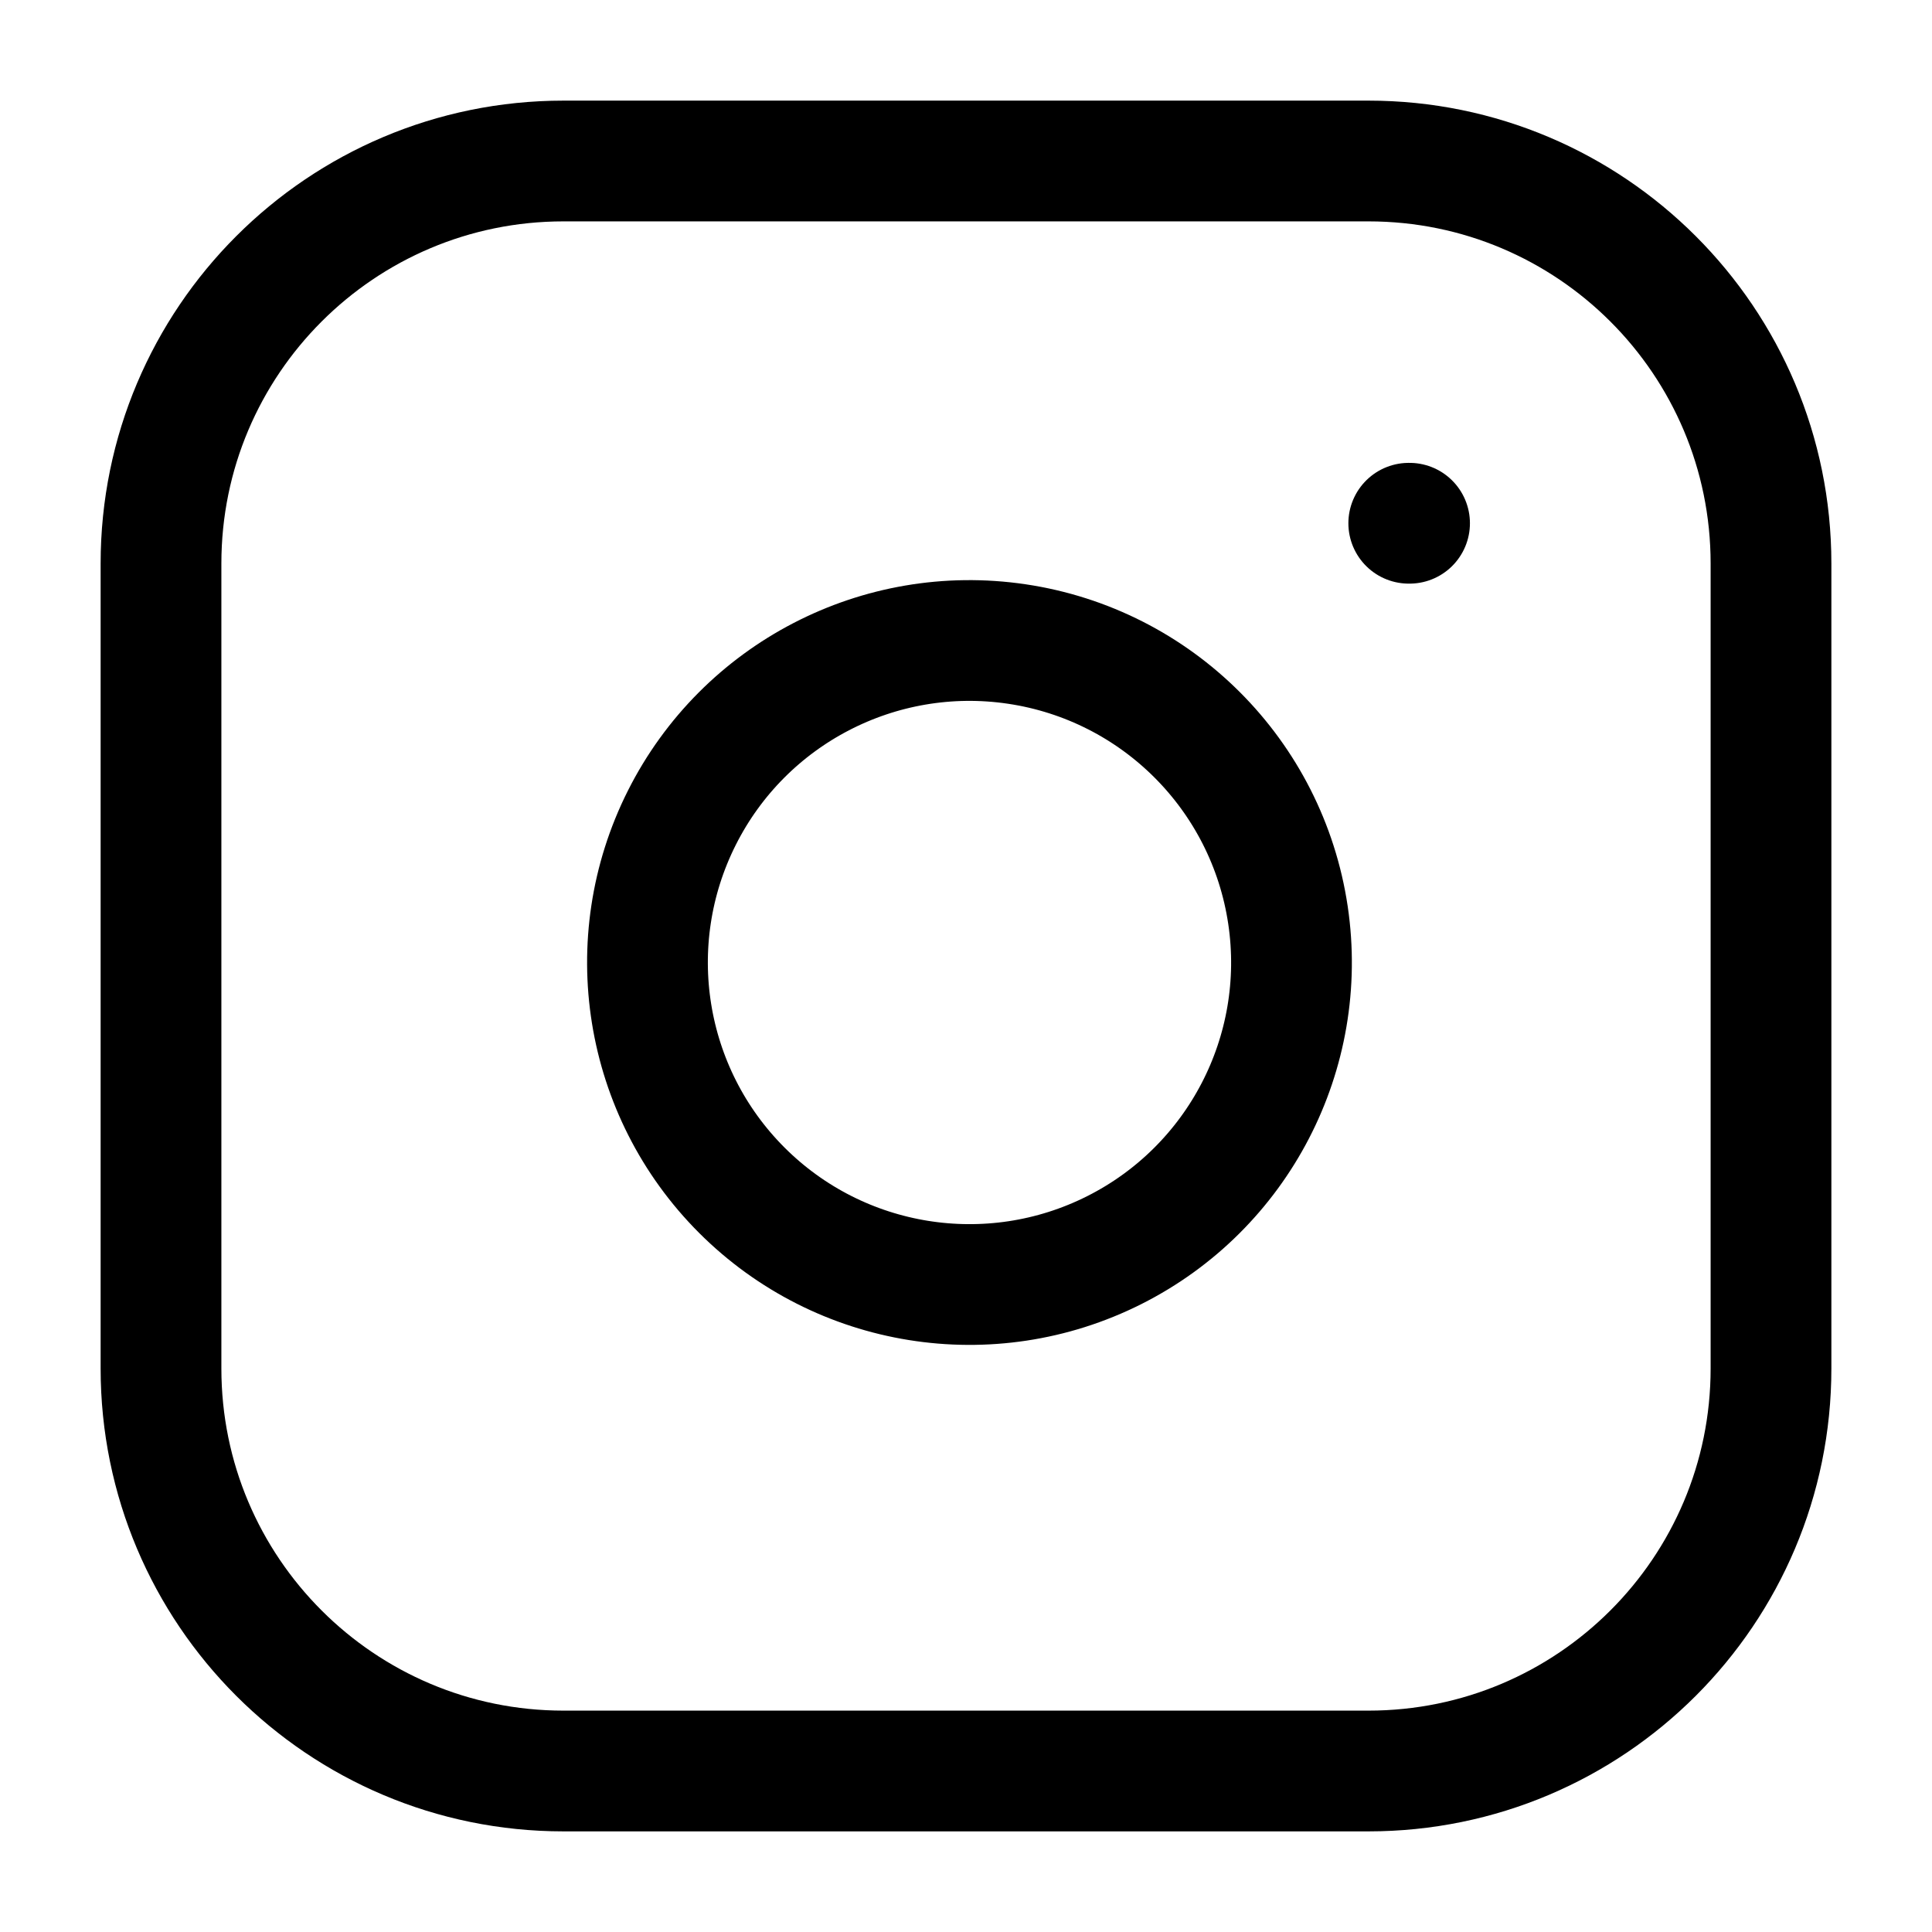
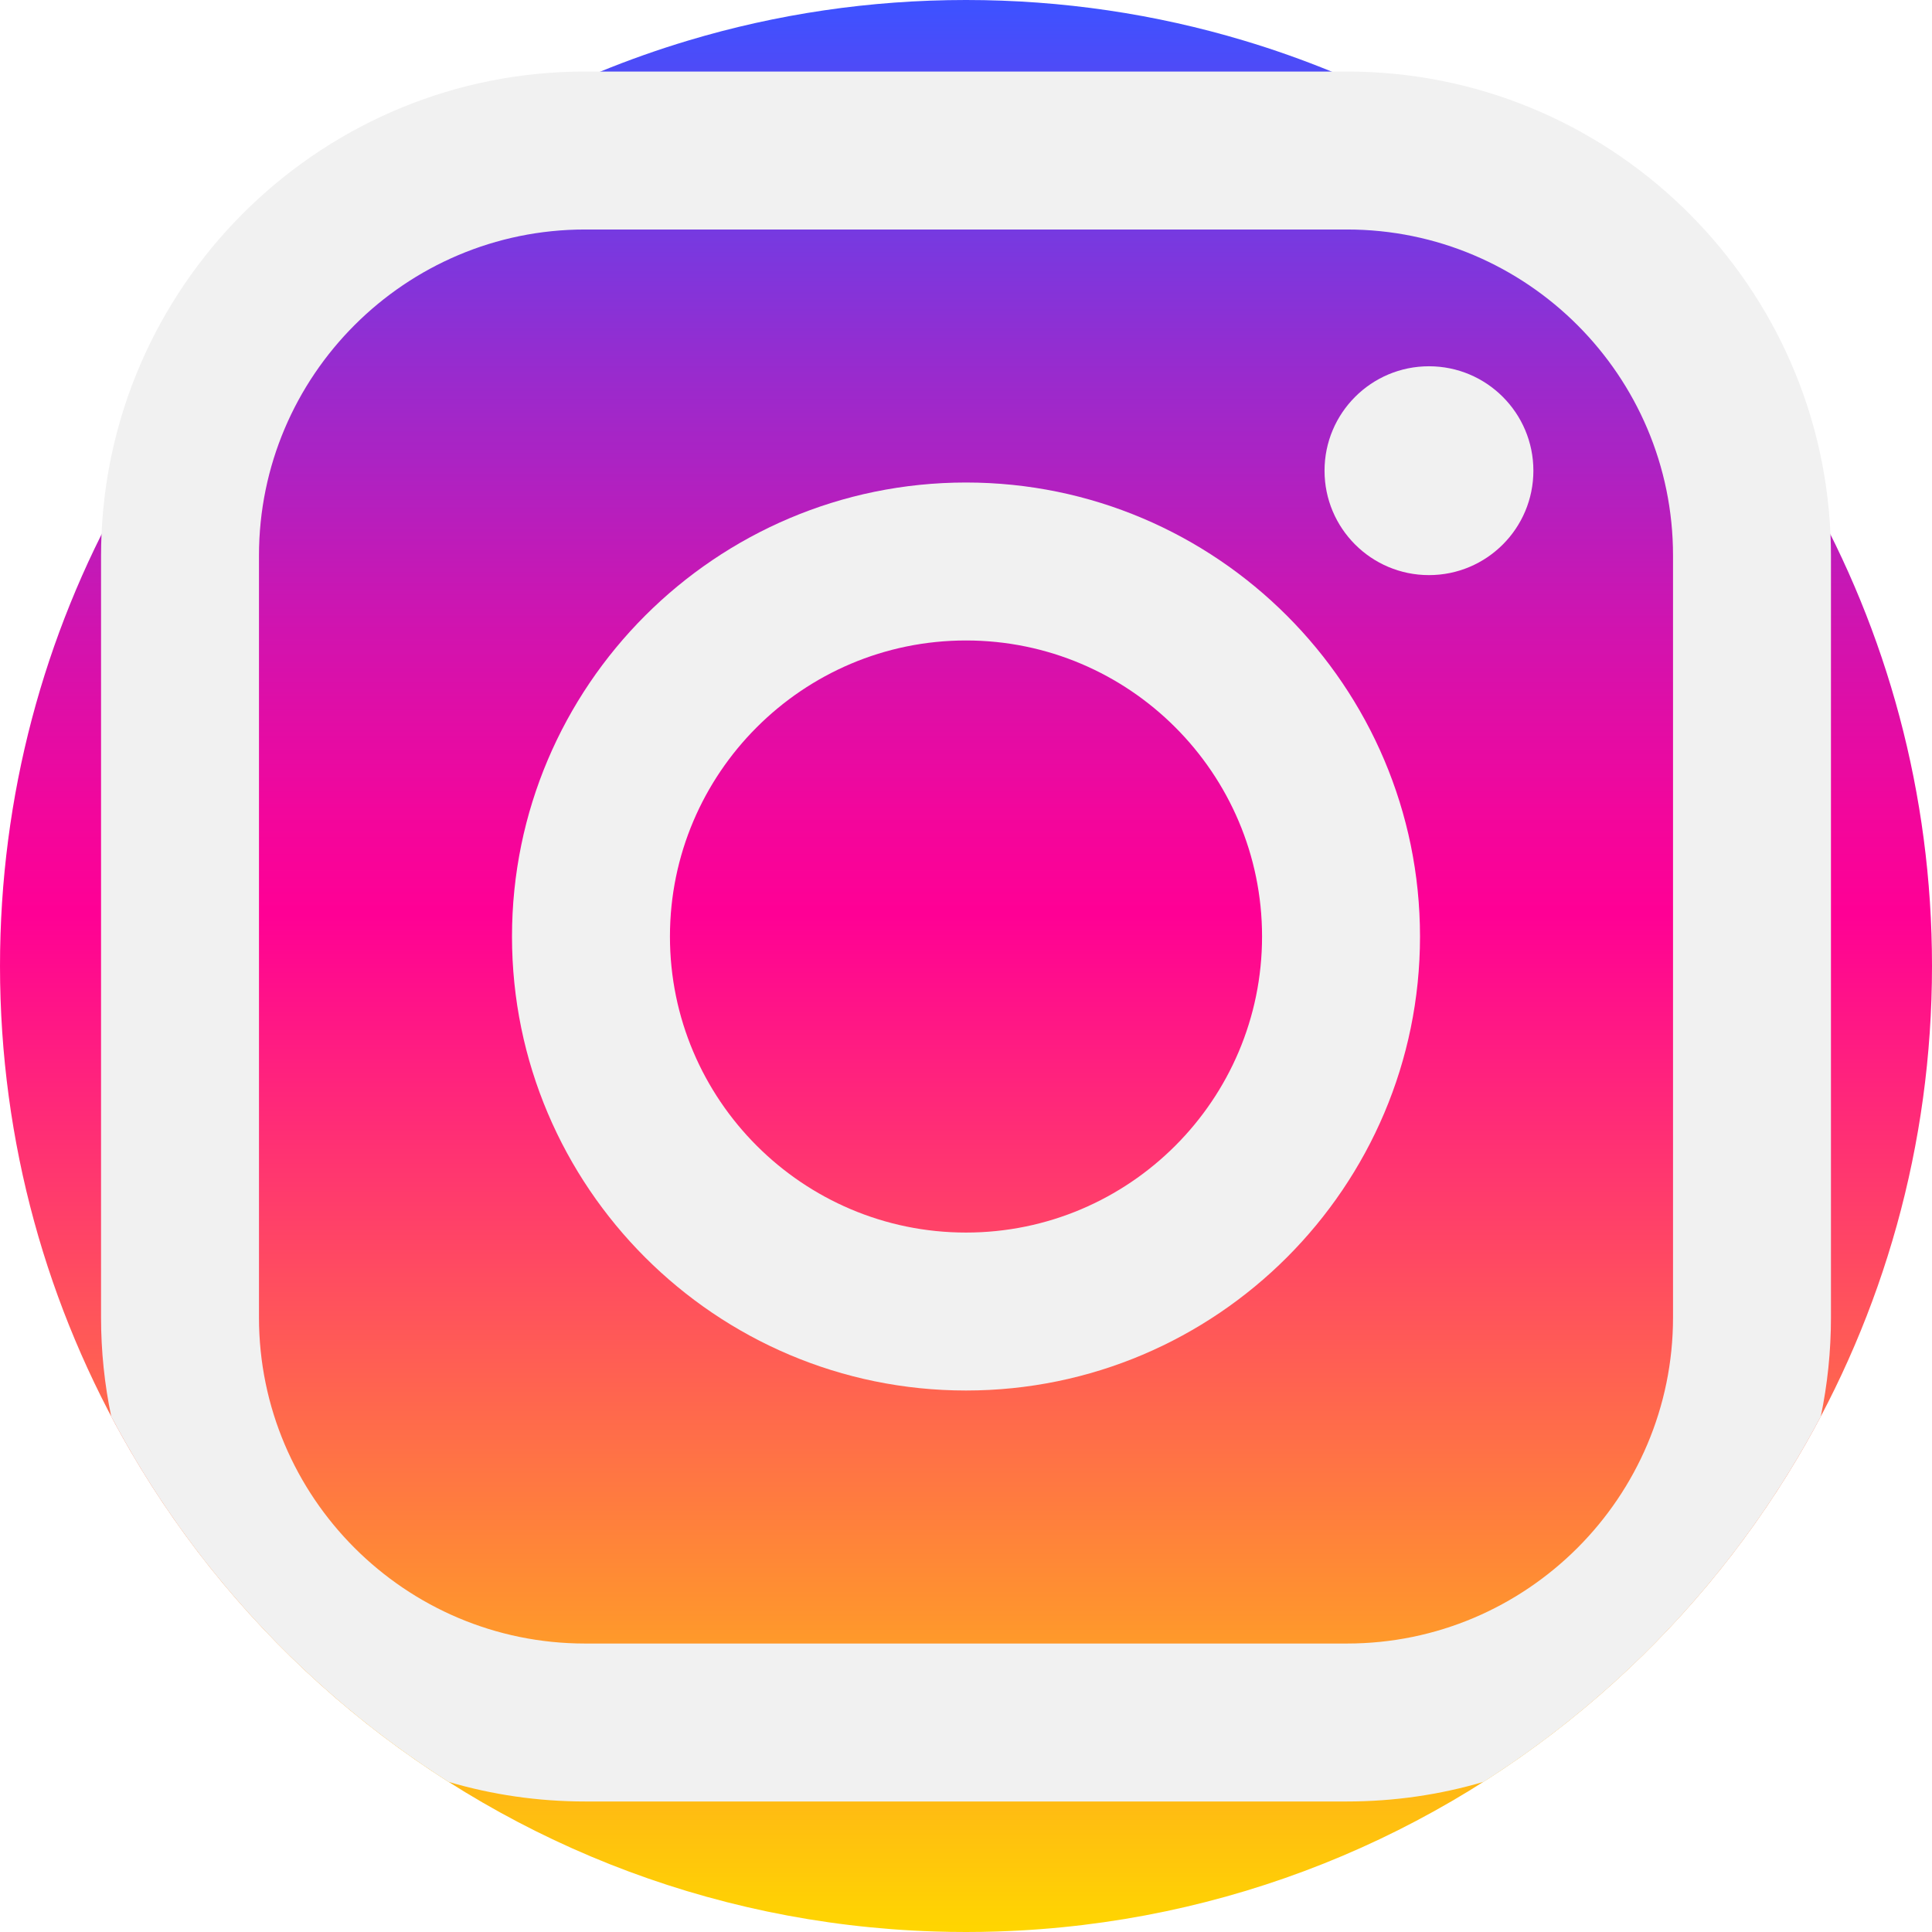
- <svg xmlns="http://www.w3.org/2000/svg" width="100" height="100" viewBox="0 0 24 24" fill="none" stroke="currentColor" stroke-width="1.5" stroke-linecap="round" stroke-linejoin="round" class="feather feather-instagram">
-   <rect x="2" y="2" width="20" height="20" rx="5" ry="5" />
-   <path d="M16 11.37A4 4 0 1 1 12.63 8 4 4 0 0 1 16 11.37z" />
-   <line x1="17.5" y1="6.5" x2="17.51" y2="6.5" />
+ <svg xmlns="http://www.w3.org/2000/svg" height="512pt" viewBox="0 0 512 512" width="512pt">
+   <linearGradient id="a" gradientUnits="userSpaceOnUse" x1="256" x2="256" y1="512" y2="0">
+     <stop offset="0" stop-color="#ffd600" />
+     <stop offset=".527" stop-color="#ff0095" />
+     <stop offset=".58" stop-color="#f2069c" />
+     <stop offset=".679" stop-color="#cf14b0" />
+     <stop offset=".813" stop-color="#962ccf" />
+     <stop offset=".975" stop-color="#494dfa" />
+     <stop offset=".995" stop-color="#3f51ff" />
+   </linearGradient>
+   <path d="m512 256c0 47.586-12.988 92.148-35.609 130.332-14.086 23.758-31.91 45.055-52.664 63.066-42.965 37.293-98.473 60.512-159.355 62.465-2.781.094-5.57.137-8.371.137s-5.59-.043-8.371-.137c-60.582-1.941-115.824-24.93-158.699-61.887-21.566-18.59-39.996-40.723-54.387-65.477-21.961-37.762-34.543-81.668-34.543-128.5 0-45.266 11.746-87.793 32.359-124.688 32.133-57.5 85.797-101.336 150.078-120.582 23.293-6.98 47.992-10.73 73.562-10.73s50.27 3.75 73.562 10.73c63.852 19.121 117.234 62.508 149.43 119.441 21.012 37.156 33.008 80.094 33.008 125.828zm0 0" fill="url(#a)" />
+   <g fill="#f1f1f1">
+     <path d="m485.098 141.633c-2.926-68.141-59.277-122.672-128.113-122.672h-201.957c-68.859 0-125.211 54.543-128.125 122.691-.086 1.852-.125 3.699-.125 5.559v201.949c0 8.973.93 17.742 2.695 26.195 20.875 39.559 51.824 72.984 89.422 96.871 11.461 3.375 23.594 5.184 36.133 5.184h201.957c12.539 0 24.668-1.809 36.133-5.184 37.586-23.887 68.523-57.301 89.41-96.84 1.766-8.465 2.695-17.242 2.695-26.227v-201.949c0-1.871-.039-3.73-.125-5.578zm-41.73 207.527c0 47.637-38.758 86.391-86.383 86.391h-201.957c-47.637 0-86.395-38.754-86.395-86.391v-201.949c0-47.637 38.758-86.391 86.395-86.391h201.957c47.625 0 86.383 38.754 86.383 86.391zm0 0" />
+     <path d="m256.004 127.871c-66.34 0-120.32 53.98-120.32 120.32s53.98 120.309 120.32 120.309c66.344 0 120.312-53.969 120.312-120.309s-53.969-120.32-120.312-120.32zm0 198.77c-43.27 0-78.461-35.191-78.461-78.449 0-43.27 35.191-78.461 78.461-78.461 43.262 0 78.453 35.191 78.453 78.461 0 43.258-35.191 78.449-78.453 78.449zm0 0" />
+     <path d="m406.363 124.738c0 15.281-12.391 27.672-27.672 27.672-15.285 0-27.676-12.391-27.676-27.672 0-15.285 12.391-27.672 27.676-27.672 15.281 0 27.672 12.387 27.672 27.672zm0 0" />
+   </g>
</svg>
